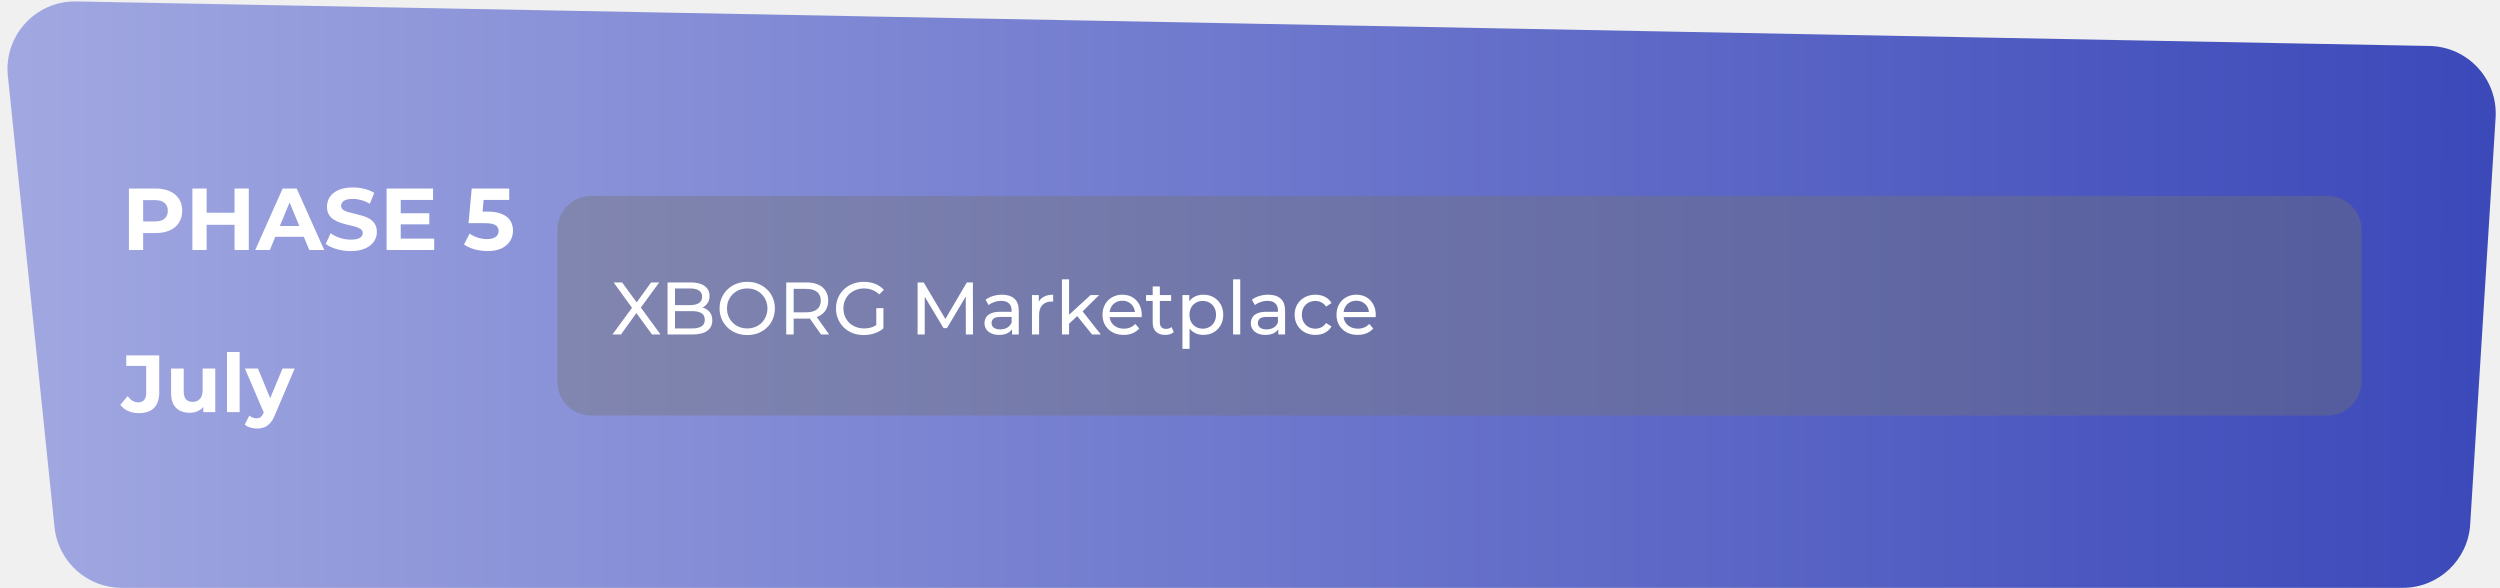
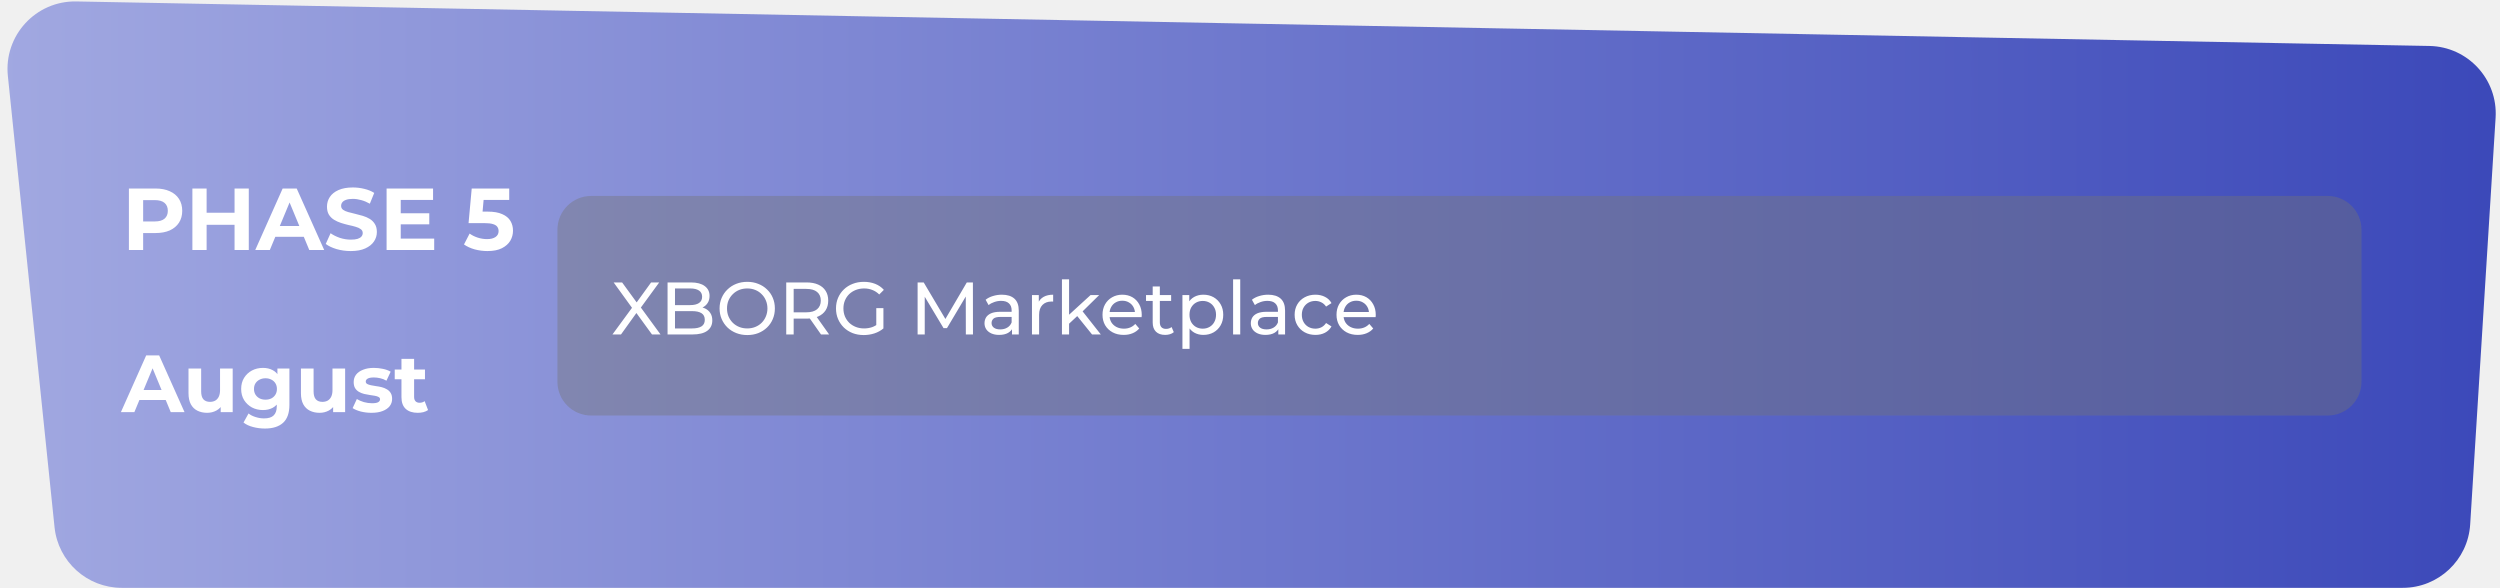
<svg xmlns="http://www.w3.org/2000/svg" width="740" height="174" viewBox="0 0 740 174" fill="none">
  <path d="M2.326 22.482C1.09 10.535 10.589 0.2 22.598 0.428L719.114 13.605C730.499 13.82 739.407 23.484 738.697 34.849L731.172 155.248C730.513 165.788 721.772 174 711.211 174H36.038C25.789 174 17.198 166.252 16.144 156.058L2.326 22.482Z" fill="url(#paint0_linear_2_202)" />
  <path d="M38.158 74V55.8H46.036C47.665 55.8 49.069 56.069 50.248 56.606C51.427 57.126 52.337 57.88 52.978 58.868C53.619 59.856 53.94 61.035 53.94 62.404C53.94 63.756 53.619 64.926 52.978 65.914C52.337 66.902 51.427 67.665 50.248 68.202C49.069 68.722 47.665 68.982 46.036 68.982H40.498L42.37 67.084V74H38.158ZM42.37 67.552L40.498 65.55H45.802C47.102 65.55 48.073 65.273 48.714 64.718C49.355 64.163 49.676 63.392 49.676 62.404C49.676 61.399 49.355 60.619 48.714 60.064C48.073 59.509 47.102 59.232 45.802 59.232H40.498L42.37 57.23V67.552ZM69.427 55.8H73.639V74H69.427V55.8ZM61.159 74H56.947V55.8H61.159V74ZM69.739 66.538H60.847V62.976H69.739V66.538ZM75.553 74L83.665 55.8H87.825L95.963 74H91.543L84.887 57.932H86.551L79.869 74H75.553ZM79.609 70.1L80.727 66.902H90.087L91.231 70.1H79.609ZM103.831 74.312C102.375 74.312 100.98 74.121 99.645 73.74C98.311 73.341 97.236 72.83 96.421 72.206L97.851 69.034C98.631 69.589 99.55 70.048 100.607 70.412C101.682 70.759 102.765 70.932 103.857 70.932C104.689 70.932 105.357 70.854 105.859 70.698C106.379 70.525 106.761 70.291 107.003 69.996C107.246 69.701 107.367 69.363 107.367 68.982C107.367 68.497 107.177 68.115 106.795 67.838C106.414 67.543 105.911 67.309 105.287 67.136C104.663 66.945 103.97 66.772 103.207 66.616C102.462 66.443 101.708 66.235 100.945 65.992C100.2 65.749 99.515 65.437 98.891 65.056C98.267 64.675 97.756 64.172 97.357 63.548C96.976 62.924 96.785 62.127 96.785 61.156C96.785 60.116 97.063 59.171 97.617 58.322C98.189 57.455 99.039 56.771 100.165 56.268C101.309 55.748 102.739 55.488 104.455 55.488C105.599 55.488 106.726 55.627 107.835 55.904C108.945 56.164 109.924 56.563 110.773 57.1L109.473 60.298C108.624 59.813 107.775 59.457 106.925 59.232C106.076 58.989 105.244 58.868 104.429 58.868C103.615 58.868 102.947 58.963 102.427 59.154C101.907 59.345 101.535 59.596 101.309 59.908C101.084 60.203 100.971 60.549 100.971 60.948C100.971 61.416 101.162 61.797 101.543 62.092C101.925 62.369 102.427 62.595 103.051 62.768C103.675 62.941 104.36 63.115 105.105 63.288C105.868 63.461 106.622 63.661 107.367 63.886C108.13 64.111 108.823 64.415 109.447 64.796C110.071 65.177 110.574 65.68 110.955 66.304C111.354 66.928 111.553 67.717 111.553 68.67C111.553 69.693 111.267 70.629 110.695 71.478C110.123 72.327 109.265 73.012 108.121 73.532C106.995 74.052 105.565 74.312 103.831 74.312ZM118.305 63.132H127.067V66.408H118.305V63.132ZM118.617 70.62H128.523V74H114.431V55.8H128.185V59.18H118.617V70.62ZM144.282 74.312C143.017 74.312 141.76 74.147 140.512 73.818C139.281 73.471 138.224 72.986 137.34 72.362L139.004 69.138C139.697 69.641 140.495 70.039 141.396 70.334C142.315 70.629 143.242 70.776 144.178 70.776C145.235 70.776 146.067 70.568 146.674 70.152C147.281 69.736 147.584 69.155 147.584 68.41C147.584 67.942 147.463 67.526 147.22 67.162C146.977 66.798 146.544 66.521 145.92 66.33C145.313 66.139 144.455 66.044 143.346 66.044H138.692L139.628 55.8H150.73V59.18H141.136L143.32 57.256L142.67 64.562L140.486 62.638H144.334C146.137 62.638 147.584 62.889 148.676 63.392C149.785 63.877 150.591 64.545 151.094 65.394C151.597 66.243 151.848 67.205 151.848 68.28C151.848 69.355 151.579 70.351 151.042 71.27C150.505 72.171 149.673 72.908 148.546 73.48C147.437 74.035 146.015 74.312 144.282 74.312Z" fill="white" />
-   <path d="M41.088 122.288C39.952 122.288 38.904 122.08 37.944 121.664C37 121.232 36.224 120.624 35.616 119.84L37.776 117.248C38.24 117.856 38.728 118.32 39.24 118.64C39.752 118.944 40.304 119.096 40.896 119.096C42.48 119.096 43.272 118.168 43.272 116.312V108.32H37.368V105.2H47.136V116.096C47.136 118.176 46.624 119.728 45.6 120.752C44.576 121.776 43.072 122.288 41.088 122.288ZM56.16 122.192C55.088 122.192 54.128 121.984 53.28 121.568C52.448 121.152 51.8 120.52 51.336 119.672C50.872 118.808 50.64 117.712 50.64 116.384V109.088H54.384V115.832C54.384 116.904 54.608 117.696 55.056 118.208C55.52 118.704 56.168 118.952 57 118.952C57.576 118.952 58.088 118.832 58.536 118.592C58.984 118.336 59.336 117.952 59.592 117.44C59.848 116.912 59.976 116.256 59.976 115.472V109.088H63.72V122H60.168V118.448L60.816 119.48C60.384 120.376 59.744 121.056 58.896 121.52C58.064 121.968 57.152 122.192 56.16 122.192ZM67.189 122V104.192H70.933V122H67.189ZM76.04 126.848C75.368 126.848 74.704 126.744 74.048 126.536C73.392 126.328 72.856 126.04 72.44 125.672L73.808 123.008C74.096 123.264 74.424 123.464 74.792 123.608C75.176 123.752 75.552 123.824 75.92 123.824C76.448 123.824 76.864 123.696 77.168 123.44C77.488 123.2 77.776 122.792 78.032 122.216L78.704 120.632L78.992 120.224L83.624 109.088H87.224L81.392 122.792C80.976 123.832 80.496 124.648 79.952 125.24C79.424 125.832 78.832 126.248 78.176 126.488C77.536 126.728 76.824 126.848 76.04 126.848ZM78.248 122.504L72.488 109.088H76.352L80.816 119.888L78.248 122.504Z" fill="white" />
+   <path d="M35.784 122L43.272 105.2H47.112L54.624 122H50.544L44.4 107.168H45.936L39.768 122H35.784ZM39.528 118.4L40.56 115.448H49.2L50.256 118.4H39.528ZM61.317 122.192C60.245 122.192 59.285 121.984 58.437 121.568C57.605 121.152 56.957 120.52 56.493 119.672C56.029 118.808 55.797 117.712 55.797 116.384V109.088H59.541V115.832C59.541 116.904 59.765 117.696 60.213 118.208C60.677 118.704 61.325 118.952 62.157 118.952C62.733 118.952 63.245 118.832 63.693 118.592C64.141 118.336 64.493 117.952 64.749 117.44C65.005 116.912 65.133 116.256 65.133 115.472V109.088H68.877V122H65.325V118.448L65.973 119.48C65.541 120.376 64.901 121.056 64.053 121.52C63.221 121.968 62.309 122.192 61.317 122.192ZM78.417 126.848C77.201 126.848 76.025 126.696 74.889 126.392C73.769 126.104 72.833 125.664 72.081 125.072L73.569 122.384C74.113 122.832 74.801 123.184 75.633 123.44C76.481 123.712 77.313 123.848 78.129 123.848C79.457 123.848 80.417 123.552 81.009 122.96C81.617 122.368 81.921 121.488 81.921 120.32V118.376L82.161 115.136L82.113 111.872V109.088H85.665V119.84C85.665 122.24 85.041 124.008 83.793 125.144C82.545 126.28 80.753 126.848 78.417 126.848ZM77.841 121.376C76.641 121.376 75.553 121.12 74.577 120.608C73.617 120.08 72.841 119.352 72.249 118.424C71.673 117.48 71.385 116.384 71.385 115.136C71.385 113.872 71.673 112.776 72.249 111.848C72.841 110.904 73.617 110.176 74.577 109.664C75.553 109.152 76.641 108.896 77.841 108.896C78.929 108.896 79.889 109.12 80.721 109.568C81.553 110 82.201 110.68 82.665 111.608C83.129 112.52 83.361 113.696 83.361 115.136C83.361 116.56 83.129 117.736 82.665 118.664C82.201 119.576 81.553 120.256 80.721 120.704C79.889 121.152 78.929 121.376 77.841 121.376ZM78.585 118.304C79.241 118.304 79.825 118.176 80.337 117.92C80.849 117.648 81.249 117.272 81.537 116.792C81.825 116.312 81.969 115.76 81.969 115.136C81.969 114.496 81.825 113.944 81.537 113.48C81.249 113 80.849 112.632 80.337 112.376C79.825 112.104 79.241 111.968 78.585 111.968C77.929 111.968 77.345 112.104 76.833 112.376C76.321 112.632 75.913 113 75.609 113.48C75.321 113.944 75.177 114.496 75.177 115.136C75.177 115.76 75.321 116.312 75.609 116.792C75.913 117.272 76.321 117.648 76.833 117.92C77.345 118.176 77.929 118.304 78.585 118.304ZM94.598 122.192C93.526 122.192 92.566 121.984 91.718 121.568C90.886 121.152 90.238 120.52 89.774 119.672C89.31 118.808 89.078 117.712 89.078 116.384V109.088H92.822V115.832C92.822 116.904 93.046 117.696 93.494 118.208C93.958 118.704 94.606 118.952 95.438 118.952C96.014 118.952 96.526 118.832 96.974 118.592C97.422 118.336 97.774 117.952 98.03 117.44C98.286 116.912 98.414 116.256 98.414 115.472V109.088H102.158V122H98.606V118.448L99.254 119.48C98.822 120.376 98.182 121.056 97.334 121.52C96.502 121.968 95.59 122.192 94.598 122.192ZM109.97 122.192C108.866 122.192 107.802 122.064 106.778 121.808C105.77 121.536 104.97 121.2 104.378 120.8L105.626 118.112C106.218 118.48 106.914 118.784 107.714 119.024C108.53 119.248 109.33 119.36 110.114 119.36C110.978 119.36 111.586 119.256 111.938 119.048C112.306 118.84 112.49 118.552 112.49 118.184C112.49 117.88 112.346 117.656 112.058 117.512C111.786 117.352 111.418 117.232 110.954 117.152C110.49 117.072 109.978 116.992 109.418 116.912C108.874 116.832 108.322 116.728 107.762 116.6C107.202 116.456 106.69 116.248 106.226 115.976C105.762 115.704 105.386 115.336 105.098 114.872C104.826 114.408 104.69 113.808 104.69 113.072C104.69 112.256 104.922 111.536 105.386 110.912C105.866 110.288 106.554 109.8 107.45 109.448C108.346 109.08 109.418 108.896 110.666 108.896C111.546 108.896 112.442 108.992 113.354 109.184C114.266 109.376 115.026 109.656 115.634 110.024L114.386 112.688C113.762 112.32 113.13 112.072 112.49 111.944C111.866 111.8 111.258 111.728 110.666 111.728C109.834 111.728 109.226 111.84 108.842 112.064C108.458 112.288 108.266 112.576 108.266 112.928C108.266 113.248 108.402 113.488 108.674 113.648C108.962 113.808 109.338 113.936 109.802 114.032C110.266 114.128 110.77 114.216 111.314 114.296C111.874 114.36 112.434 114.464 112.994 114.608C113.554 114.752 114.058 114.96 114.506 115.232C114.97 115.488 115.346 115.848 115.634 116.312C115.922 116.76 116.066 117.352 116.066 118.088C116.066 118.888 115.826 119.6 115.346 120.224C114.866 120.832 114.17 121.312 113.258 121.664C112.362 122.016 111.266 122.192 109.97 122.192ZM123.656 122.192C122.136 122.192 120.952 121.808 120.104 121.04C119.256 120.256 118.832 119.096 118.832 117.56V106.232H122.576V117.512C122.576 118.056 122.72 118.48 123.008 118.784C123.296 119.072 123.688 119.216 124.184 119.216C124.776 119.216 125.28 119.056 125.696 118.736L126.704 121.376C126.32 121.648 125.856 121.856 125.312 122C124.784 122.128 124.232 122.192 123.656 122.192ZM116.84 112.256V109.376H125.792V112.256H116.84Z" fill="white" />
  <rect x="165" y="58" width="534" height="65" rx="10" fill="#757575" fill-opacity="0.4" />
  <path d="M181.286 99L187.688 90.266V91.96L181.638 83.6H184.146L188.942 90.178L187.952 90.2L192.726 83.6H195.124L189.118 91.828V90.244L195.52 99H192.99L187.886 91.982H188.854L183.816 99H181.286ZM197.597 99V83.6H204.505C206.28 83.6 207.644 83.959 208.597 84.678C209.55 85.382 210.027 86.35 210.027 87.582C210.027 88.418 209.836 89.122 209.455 89.694C209.088 90.266 208.59 90.706 207.959 91.014C207.328 91.322 206.646 91.476 205.913 91.476L206.309 90.816C207.189 90.816 207.966 90.97 208.641 91.278C209.316 91.586 209.851 92.041 210.247 92.642C210.643 93.229 210.841 93.962 210.841 94.842C210.841 96.162 210.342 97.189 209.345 97.922C208.362 98.641 206.896 99 204.945 99H197.597ZM199.797 97.218H204.857C206.074 97.218 207.006 97.013 207.651 96.602C208.296 96.191 208.619 95.546 208.619 94.666C208.619 93.771 208.296 93.119 207.651 92.708C207.006 92.297 206.074 92.092 204.857 92.092H199.599V90.31H204.307C205.422 90.31 206.287 90.105 206.903 89.694C207.519 89.283 207.827 88.667 207.827 87.846C207.827 87.025 207.519 86.409 206.903 85.998C206.287 85.587 205.422 85.382 204.307 85.382H199.797V97.218ZM221.2 99.176C220.026 99.176 218.934 98.978 217.922 98.582C216.924 98.186 216.059 97.636 215.326 96.932C214.592 96.213 214.02 95.377 213.61 94.424C213.199 93.471 212.994 92.429 212.994 91.3C212.994 90.171 213.199 89.129 213.61 88.176C214.02 87.223 214.592 86.394 215.326 85.69C216.059 84.971 216.924 84.414 217.922 84.018C218.919 83.622 220.012 83.424 221.2 83.424C222.373 83.424 223.451 83.622 224.434 84.018C225.431 84.399 226.296 84.949 227.03 85.668C227.778 86.372 228.35 87.201 228.746 88.154C229.156 89.107 229.362 90.156 229.362 91.3C229.362 92.444 229.156 93.493 228.746 94.446C228.35 95.399 227.778 96.235 227.03 96.954C226.296 97.658 225.431 98.208 224.434 98.604C223.451 98.985 222.373 99.176 221.2 99.176ZM221.2 97.218C222.05 97.218 222.835 97.071 223.553 96.778C224.287 96.485 224.918 96.074 225.446 95.546C225.988 95.003 226.406 94.373 226.7 93.654C227.008 92.935 227.162 92.151 227.162 91.3C227.162 90.449 227.008 89.665 226.7 88.946C226.406 88.227 225.988 87.604 225.446 87.076C224.918 86.533 224.287 86.115 223.553 85.822C222.835 85.529 222.05 85.382 221.2 85.382C220.334 85.382 219.535 85.529 218.802 85.822C218.083 86.115 217.452 86.533 216.91 87.076C216.367 87.604 215.942 88.227 215.634 88.946C215.34 89.665 215.194 90.449 215.194 91.3C215.194 92.151 215.34 92.935 215.634 93.654C215.942 94.373 216.367 95.003 216.91 95.546C217.452 96.074 218.083 96.485 218.802 96.778C219.535 97.071 220.334 97.218 221.2 97.218ZM232.724 99V83.6H238.73C240.079 83.6 241.231 83.813 242.184 84.238C243.137 84.663 243.871 85.279 244.384 86.086C244.897 86.893 245.154 87.853 245.154 88.968C245.154 90.083 244.897 91.043 244.384 91.85C243.871 92.642 243.137 93.251 242.184 93.676C241.231 94.101 240.079 94.314 238.73 94.314H233.934L234.924 93.302V99H232.724ZM243.02 99L239.104 93.412H241.458L245.418 99H243.02ZM234.924 93.522L233.934 92.444H238.664C240.072 92.444 241.135 92.143 241.854 91.542C242.587 90.926 242.954 90.068 242.954 88.968C242.954 87.868 242.587 87.017 241.854 86.416C241.135 85.815 240.072 85.514 238.664 85.514H233.934L234.924 84.414V93.522ZM255.66 99.176C254.472 99.176 253.38 98.985 252.382 98.604C251.385 98.208 250.52 97.658 249.786 96.954C249.053 96.235 248.481 95.399 248.07 94.446C247.66 93.493 247.454 92.444 247.454 91.3C247.454 90.156 247.66 89.107 248.07 88.154C248.481 87.201 249.053 86.372 249.786 85.668C250.534 84.949 251.407 84.399 252.404 84.018C253.402 83.622 254.502 83.424 255.704 83.424C256.922 83.424 258.036 83.622 259.048 84.018C260.06 84.414 260.918 85.008 261.622 85.8L260.258 87.164C259.628 86.548 258.938 86.101 258.19 85.822C257.457 85.529 256.658 85.382 255.792 85.382C254.912 85.382 254.091 85.529 253.328 85.822C252.58 86.115 251.928 86.526 251.37 87.054C250.828 87.582 250.402 88.213 250.094 88.946C249.801 89.665 249.654 90.449 249.654 91.3C249.654 92.136 249.801 92.921 250.094 93.654C250.402 94.373 250.828 95.003 251.37 95.546C251.928 96.074 252.58 96.485 253.328 96.778C254.076 97.071 254.89 97.218 255.77 97.218C256.592 97.218 257.376 97.093 258.124 96.844C258.887 96.58 259.591 96.147 260.236 95.546L261.49 97.218C260.728 97.863 259.833 98.355 258.806 98.692C257.794 99.015 256.746 99.176 255.66 99.176ZM259.378 96.932V91.212H261.49V97.218L259.378 96.932ZM271.611 99V83.6H273.415L280.323 95.238H279.355L286.175 83.6H287.979L288.001 99H285.889L285.867 86.922H286.373L280.301 97.13H279.289L273.173 86.922H273.723V99H271.611ZM299.553 99V96.536L299.443 96.074V91.872C299.443 90.977 299.179 90.288 298.651 89.804C298.137 89.305 297.36 89.056 296.319 89.056C295.629 89.056 294.955 89.173 294.295 89.408C293.635 89.628 293.077 89.929 292.623 90.31L291.743 88.726C292.344 88.242 293.063 87.875 293.899 87.626C294.749 87.362 295.637 87.23 296.561 87.23C298.159 87.23 299.391 87.619 300.257 88.396C301.122 89.173 301.555 90.361 301.555 91.96V99H299.553ZM295.725 99.132C294.859 99.132 294.097 98.985 293.437 98.692C292.791 98.399 292.293 97.995 291.941 97.482C291.589 96.954 291.413 96.36 291.413 95.7C291.413 95.069 291.559 94.497 291.853 93.984C292.161 93.471 292.652 93.06 293.327 92.752C294.016 92.444 294.94 92.29 296.099 92.29H299.795V93.808H296.187C295.131 93.808 294.419 93.984 294.053 94.336C293.686 94.688 293.503 95.113 293.503 95.612C293.503 96.184 293.73 96.646 294.185 96.998C294.639 97.335 295.27 97.504 296.077 97.504C296.869 97.504 297.558 97.328 298.145 96.976C298.746 96.624 299.179 96.111 299.443 95.436L299.861 96.888C299.582 97.577 299.091 98.127 298.387 98.538C297.683 98.934 296.795 99.132 295.725 99.132ZM305.463 99V87.34H307.487V90.508L307.289 89.716C307.612 88.909 308.154 88.293 308.917 87.868C309.68 87.443 310.618 87.23 311.733 87.23V89.276C311.645 89.261 311.557 89.254 311.469 89.254C311.396 89.254 311.322 89.254 311.249 89.254C310.12 89.254 309.225 89.591 308.565 90.266C307.905 90.941 307.575 91.916 307.575 93.192V99H305.463ZM316.052 96.184L316.096 93.478L322.806 87.34H325.358L320.21 92.4L319.066 93.368L316.052 96.184ZM314.336 99V82.676H316.448V99H314.336ZM323.246 99L318.67 93.324L320.034 91.63L325.842 99H323.246ZM332.612 99.132C331.365 99.132 330.265 98.875 329.312 98.362C328.373 97.849 327.64 97.145 327.112 96.25C326.599 95.355 326.342 94.329 326.342 93.17C326.342 92.011 326.591 90.985 327.09 90.09C327.603 89.195 328.3 88.499 329.18 88C330.075 87.487 331.079 87.23 332.194 87.23C333.323 87.23 334.321 87.479 335.186 87.978C336.051 88.477 336.726 89.181 337.21 90.09C337.709 90.985 337.958 92.033 337.958 93.236C337.958 93.324 337.951 93.427 337.936 93.544C337.936 93.661 337.929 93.771 337.914 93.874H327.992V92.356H336.814L335.956 92.884C335.971 92.136 335.817 91.469 335.494 90.882C335.171 90.295 334.724 89.841 334.152 89.518C333.595 89.181 332.942 89.012 332.194 89.012C331.461 89.012 330.808 89.181 330.236 89.518C329.664 89.841 329.217 90.303 328.894 90.904C328.571 91.491 328.41 92.165 328.41 92.928V93.28C328.41 94.057 328.586 94.754 328.938 95.37C329.305 95.971 329.811 96.441 330.456 96.778C331.101 97.115 331.842 97.284 332.678 97.284C333.367 97.284 333.991 97.167 334.548 96.932C335.12 96.697 335.619 96.345 336.044 95.876L337.21 97.24C336.682 97.856 336.022 98.325 335.23 98.648C334.453 98.971 333.58 99.132 332.612 99.132ZM344.895 99.132C343.721 99.132 342.812 98.817 342.167 98.186C341.521 97.555 341.199 96.653 341.199 95.48V84.788H343.311V95.392C343.311 96.023 343.465 96.507 343.773 96.844C344.095 97.181 344.55 97.35 345.137 97.35C345.797 97.35 346.347 97.167 346.787 96.8L347.447 98.318C347.124 98.597 346.735 98.802 346.281 98.934C345.841 99.066 345.379 99.132 344.895 99.132ZM339.219 89.078V87.34H346.655V89.078H339.219ZM356.182 99.132C355.214 99.132 354.327 98.912 353.52 98.472C352.728 98.017 352.09 97.35 351.606 96.47C351.137 95.59 350.902 94.49 350.902 93.17C350.902 91.85 351.129 90.75 351.584 89.87C352.053 88.99 352.684 88.33 353.476 87.89C354.283 87.45 355.185 87.23 356.182 87.23C357.326 87.23 358.338 87.479 359.218 87.978C360.098 88.477 360.795 89.173 361.308 90.068C361.821 90.948 362.078 91.982 362.078 93.17C362.078 94.358 361.821 95.399 361.308 96.294C360.795 97.189 360.098 97.885 359.218 98.384C358.338 98.883 357.326 99.132 356.182 99.132ZM350 103.268V87.34H352.024V90.486L351.892 93.192L352.112 95.898V103.268H350ZM356.006 97.284C356.754 97.284 357.421 97.115 358.008 96.778C358.609 96.441 359.079 95.964 359.416 95.348C359.768 94.717 359.944 93.991 359.944 93.17C359.944 92.334 359.768 91.615 359.416 91.014C359.079 90.398 358.609 89.921 358.008 89.584C357.421 89.247 356.754 89.078 356.006 89.078C355.273 89.078 354.605 89.247 354.004 89.584C353.417 89.921 352.948 90.398 352.596 91.014C352.259 91.615 352.09 92.334 352.09 93.17C352.09 93.991 352.259 94.717 352.596 95.348C352.948 95.964 353.417 96.441 354.004 96.778C354.605 97.115 355.273 97.284 356.006 97.284ZM364.996 99V82.676H367.108V99H364.996ZM378.379 99V96.536L378.269 96.074V91.872C378.269 90.977 378.005 90.288 377.477 89.804C376.963 89.305 376.186 89.056 375.145 89.056C374.455 89.056 373.781 89.173 373.121 89.408C372.461 89.628 371.903 89.929 371.449 90.31L370.569 88.726C371.17 88.242 371.889 87.875 372.725 87.626C373.575 87.362 374.463 87.23 375.387 87.23C376.985 87.23 378.217 87.619 379.083 88.396C379.948 89.173 380.381 90.361 380.381 91.96V99H378.379ZM374.551 99.132C373.685 99.132 372.923 98.985 372.263 98.692C371.617 98.399 371.119 97.995 370.767 97.482C370.415 96.954 370.239 96.36 370.239 95.7C370.239 95.069 370.385 94.497 370.679 93.984C370.987 93.471 371.478 93.06 372.153 92.752C372.842 92.444 373.766 92.29 374.925 92.29H378.621V93.808H375.013C373.957 93.808 373.245 93.984 372.879 94.336C372.512 94.688 372.329 95.113 372.329 95.612C372.329 96.184 372.556 96.646 373.011 96.998C373.465 97.335 374.096 97.504 374.903 97.504C375.695 97.504 376.384 97.328 376.971 96.976C377.572 96.624 378.005 96.111 378.269 95.436L378.687 96.888C378.408 97.577 377.917 98.127 377.213 98.538C376.509 98.934 375.621 99.132 374.551 99.132ZM389.371 99.132C388.183 99.132 387.12 98.875 386.181 98.362C385.257 97.849 384.531 97.145 384.003 96.25C383.475 95.355 383.211 94.329 383.211 93.17C383.211 92.011 383.475 90.985 384.003 90.09C384.531 89.195 385.257 88.499 386.181 88C387.12 87.487 388.183 87.23 389.371 87.23C390.427 87.23 391.366 87.443 392.187 87.868C393.023 88.279 393.668 88.895 394.123 89.716L392.517 90.75C392.136 90.178 391.666 89.76 391.109 89.496C390.566 89.217 389.98 89.078 389.349 89.078C388.586 89.078 387.904 89.247 387.303 89.584C386.702 89.921 386.225 90.398 385.873 91.014C385.521 91.615 385.345 92.334 385.345 93.17C385.345 94.006 385.521 94.732 385.873 95.348C386.225 95.964 386.702 96.441 387.303 96.778C387.904 97.115 388.586 97.284 389.349 97.284C389.98 97.284 390.566 97.152 391.109 96.888C391.666 96.609 392.136 96.184 392.517 95.612L394.123 96.624C393.668 97.431 393.023 98.054 392.187 98.494C391.366 98.919 390.427 99.132 389.371 99.132ZM401.878 99.132C400.631 99.132 399.531 98.875 398.578 98.362C397.639 97.849 396.906 97.145 396.378 96.25C395.864 95.355 395.608 94.329 395.608 93.17C395.608 92.011 395.857 90.985 396.356 90.09C396.869 89.195 397.566 88.499 398.446 88C399.34 87.487 400.345 87.23 401.46 87.23C402.589 87.23 403.586 87.479 404.452 87.978C405.317 88.477 405.992 89.181 406.476 90.09C406.974 90.985 407.224 92.033 407.224 93.236C407.224 93.324 407.216 93.427 407.202 93.544C407.202 93.661 407.194 93.771 407.18 93.874H397.258V92.356H406.08L405.222 92.884C405.236 92.136 405.082 91.469 404.76 90.882C404.437 90.295 403.99 89.841 403.418 89.518C402.86 89.181 402.208 89.012 401.46 89.012C400.726 89.012 400.074 89.181 399.502 89.518C398.93 89.841 398.482 90.303 398.16 90.904C397.837 91.491 397.676 92.165 397.676 92.928V93.28C397.676 94.057 397.852 94.754 398.204 95.37C398.57 95.971 399.076 96.441 399.722 96.778C400.367 97.115 401.108 97.284 401.944 97.284C402.633 97.284 403.256 97.167 403.814 96.932C404.386 96.697 404.884 96.345 405.31 95.876L406.476 97.24C405.948 97.856 405.288 98.325 404.496 98.648C403.718 98.971 402.846 99.132 401.878 99.132Z" fill="white" />
  <defs>
    <linearGradient id="paint0_linear_2_202" x1="1.2567e-06" y1="87" x2="742" y2="87" gradientUnits="userSpaceOnUse">
      <stop stop-color="#A1A8E1" />
      <stop offset="1" stop-color="#3B48B9" />
    </linearGradient>
  </defs>
</svg>
